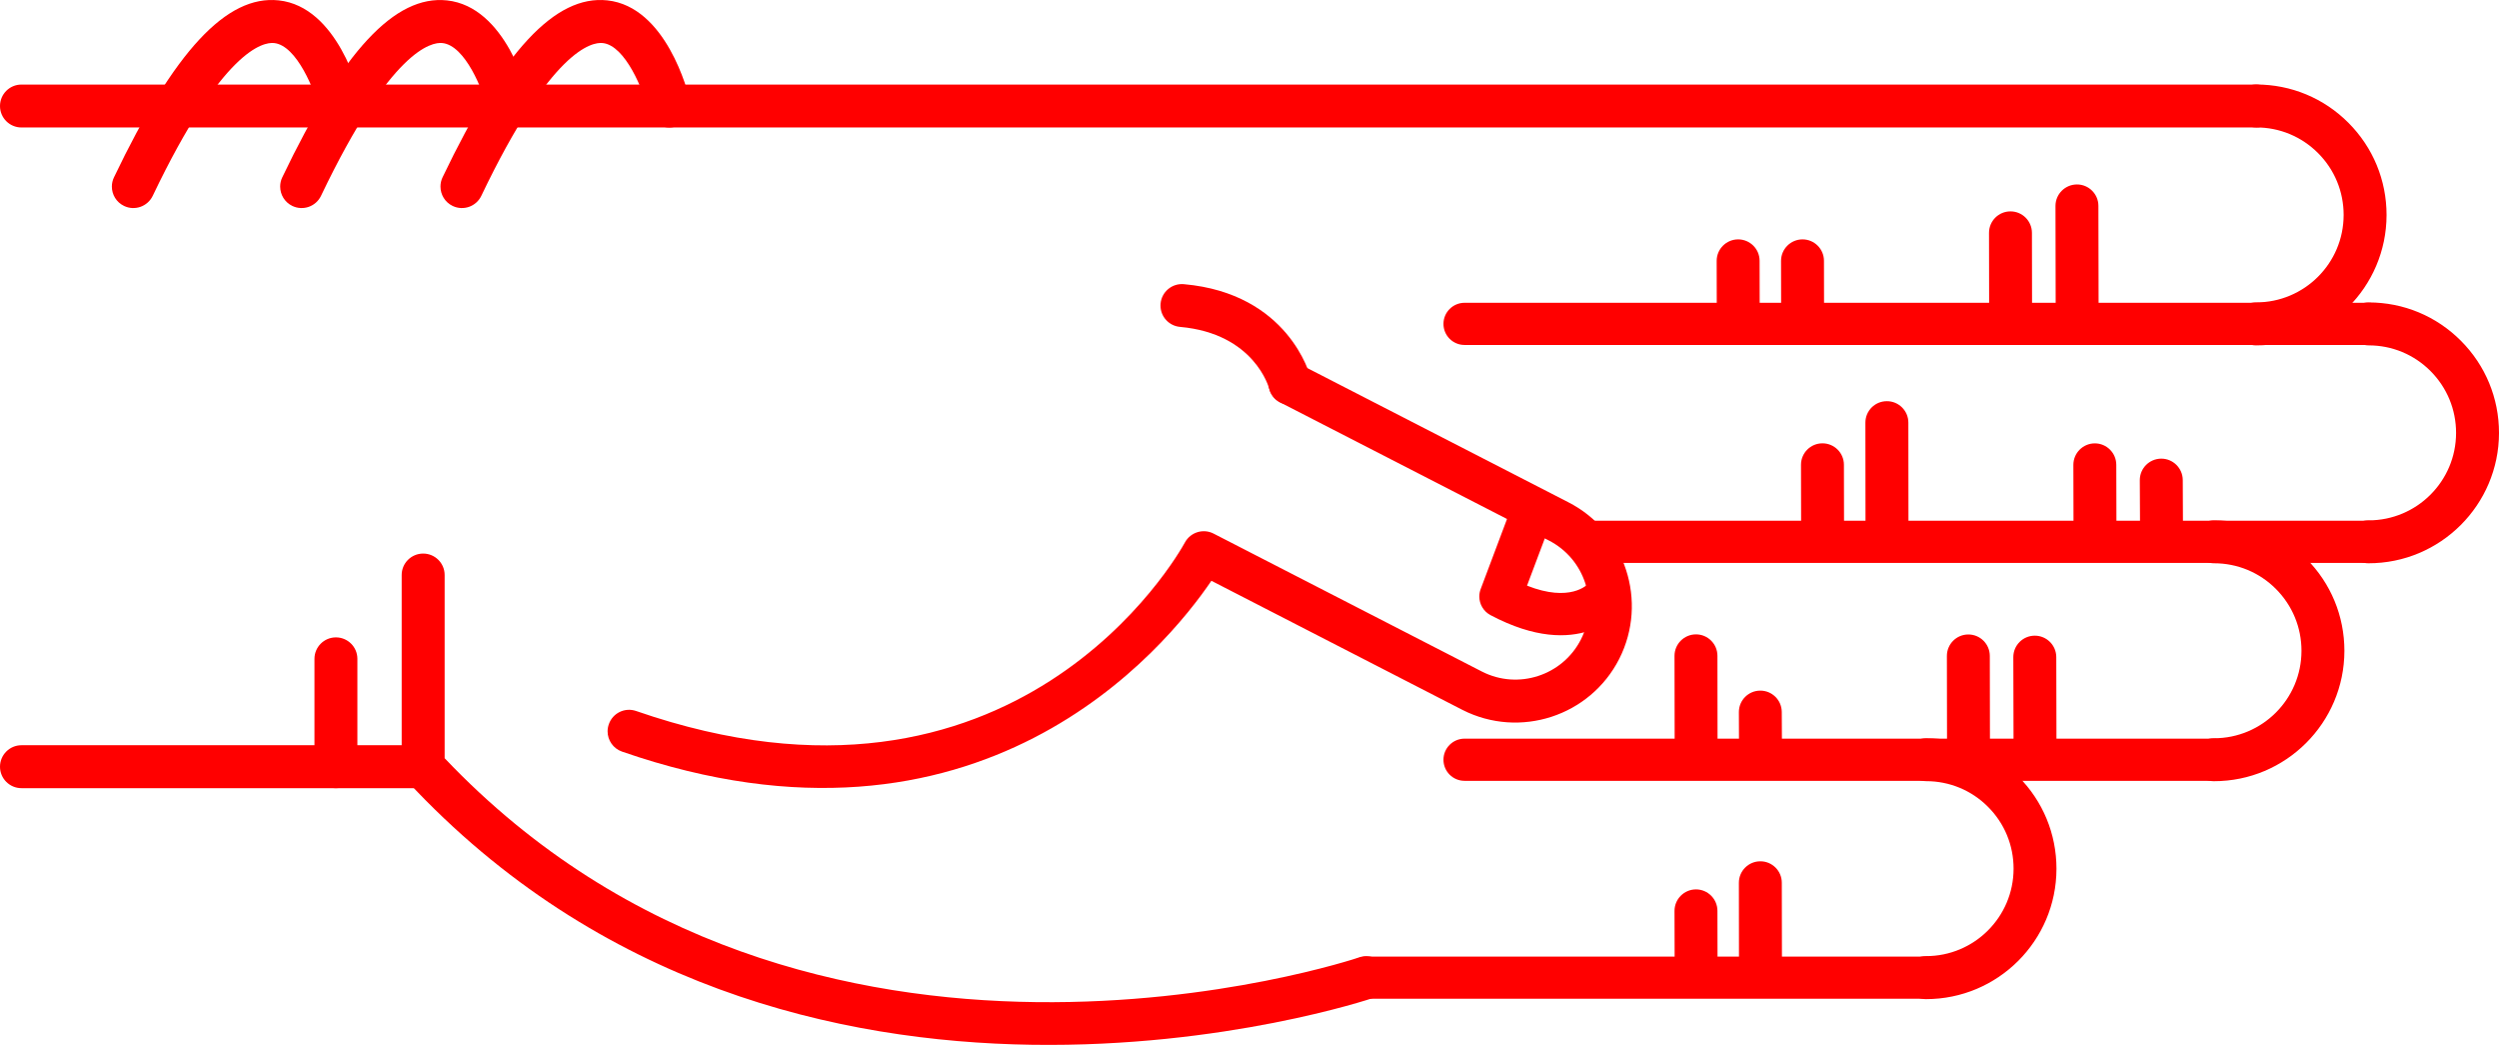
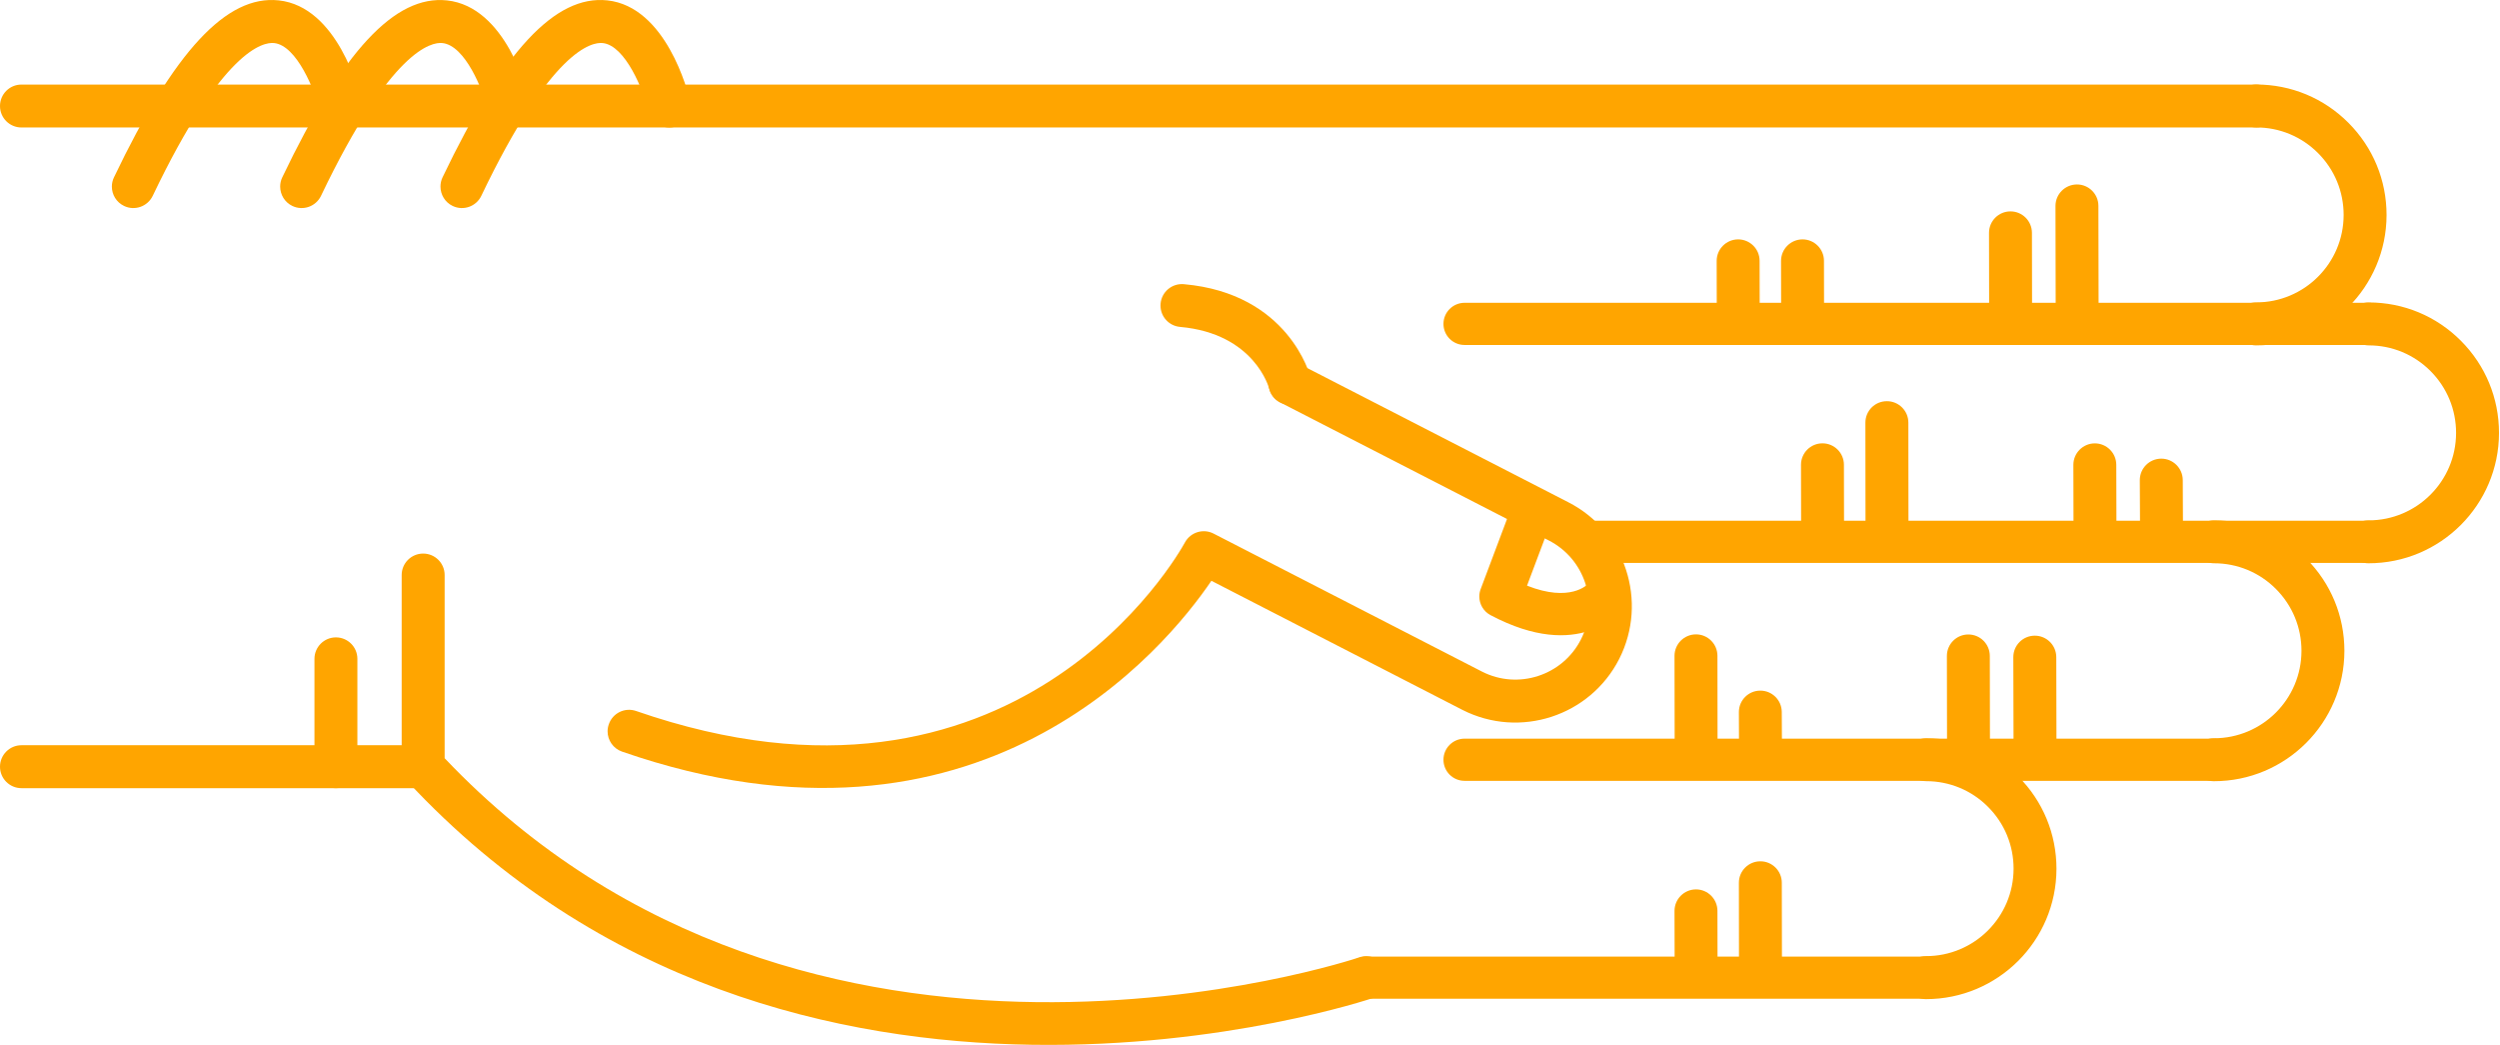
<svg xmlns="http://www.w3.org/2000/svg" version="1.1" x="0px" y="0px" viewBox="0 0 68.876 28.788" enable-background="new 0 0 100 100" xml:space="preserve" id="svg2" width="68.876" height="28.788">
  <defs id="defs70" />
  <g id="g3400" transform="matrix(0,-1,-1,0,95,61.63029)">
-     <path id="path4" d="m 45.789,83.929 -5.282,0 c -0.149,0 -0.293,-0.057 -0.403,-0.159 -11.343,-10.555 -6.022,-26.458 -5.968,-26.617 0.106,-0.308 0.443,-0.471 0.752,-0.366 0.309,0.107 0.473,0.443 0.366,0.752 -0.052,0.151 -5.064,15.182 5.487,25.206 l 5.047,0 c 0.327,0 0.591,0.265 0.591,0.592 0,0.327 -0.264,0.592 -0.59,0.592 z" style="fill:red" />
-     <path id="path6" d="m 53.212,63.015 c -0.303,0 -0.561,-0.232 -0.588,-0.539 -0.183,-2.053 -1.684,-2.452 -1.699,-2.456 -0.317,-0.079 -0.509,-0.4 -0.43,-0.717 0.08,-0.317 0.399,-0.51 0.717,-0.43 0.096,0.023 2.333,0.617 2.589,3.498 0.029,0.326 -0.211,0.613 -0.537,0.642 -0.016,0.001 -0.034,0.002 -0.052,0.002 z" style="fill:red" />
-     <path id="path8" d="m 58.709,95 c -0.327,0 -0.591,-0.265 -0.591,-0.591 l 0,-61.595 c 0,-0.327 0.265,-0.592 0.591,-0.592 0.326,0 0.591,0.265 0.591,0.592 l 0,61.595 C 59.301,94.735 59.036,95 58.709,95 Z" style="fill:red" />
-     <path id="path10" d="m 40.507,95 c -0.326,0 -0.591,-0.265 -0.591,-0.591 l 0,-11.072 c 0,-0.327 0.265,-0.592 0.591,-0.592 0.327,0 0.592,0.265 0.592,0.592 l 0,11.072 c 0,0.326 -0.266,0.591 -0.592,0.591 z" style="fill:red" />
-     <path id="path12" d="m 43.479,86.333 -2.972,0 c -0.326,0 -0.591,-0.265 -0.591,-0.591 0,-0.327 0.265,-0.592 0.591,-0.592 l 2.972,0 c 0.327,0 0.591,0.265 0.591,0.592 0,0.326 -0.265,0.591 -0.591,0.591 z" style="fill:red" />
-     <path id="path14" d="m 56.49,82.86 c -0.221,0 -0.433,-0.124 -0.534,-0.336 -0.141,-0.295 -0.016,-0.648 0.278,-0.789 4.032,-1.927 4.242,-3.049 4.21,-3.347 -0.066,-0.625 -1.314,-1.127 -1.873,-1.26 -0.317,-0.075 -0.514,-0.395 -0.438,-0.712 0.076,-0.317 0.395,-0.513 0.712,-0.438 0.266,0.063 2.603,0.665 2.775,2.285 0.153,1.434 -1.396,2.876 -4.876,4.54 -0.081,0.039 -0.168,0.057 -0.254,0.057 z" style="fill:red" />
-     <path id="path16" d="m 56.49,87.278 c -0.221,0 -0.433,-0.124 -0.534,-0.336 -0.141,-0.295 -0.016,-0.648 0.278,-0.789 4.031,-1.927 4.242,-3.048 4.21,-3.346 -0.066,-0.627 -1.291,-1.121 -1.874,-1.261 -0.317,-0.076 -0.513,-0.396 -0.437,-0.713 0.076,-0.317 0.394,-0.514 0.711,-0.437 0.266,0.062 2.603,0.664 2.775,2.285 0.153,1.434 -1.396,2.876 -4.876,4.54 -0.08,0.039 -0.167,0.057 -0.253,0.057 z" style="fill:red" />
-     <path id="path18" d="m 56.49,91.917 c -0.221,0 -0.433,-0.124 -0.534,-0.337 -0.141,-0.294 -0.016,-0.647 0.278,-0.789 4.032,-1.927 4.242,-3.048 4.21,-3.346 -0.066,-0.626 -1.314,-1.127 -1.873,-1.26 -0.317,-0.075 -0.514,-0.394 -0.438,-0.711 0.076,-0.318 0.395,-0.514 0.712,-0.439 0.266,0.063 2.603,0.664 2.775,2.285 0.153,1.433 -1.396,2.875 -4.876,4.539 -0.081,0.039 -0.168,0.058 -0.254,0.058 z" style="fill:red" />
-     <path id="path20" d="m 41.482,78.254 c -0.245,0 -0.474,-0.154 -0.559,-0.398 -3.417,-9.857 2.855,-14.986 4.706,-16.244 l -3.557,-6.92 c -0.803,-1.581 -0.172,-3.517 1.405,-4.32 1.579,-0.801 3.514,-0.172 4.317,1.405 l 3.802,7.399 c 0.149,0.291 0.035,0.647 -0.256,0.797 -0.291,0.148 -0.647,0.034 -0.796,-0.255 l -3.802,-7.402 c -0.508,-0.998 -1.731,-1.396 -2.728,-0.889 -0.996,0.506 -1.394,1.73 -0.887,2.726 l 3.802,7.398 c 0.147,0.286 0.039,0.637 -0.244,0.791 -0.338,0.185 -8.27,4.663 -4.643,15.126 0.107,0.309 -0.057,0.646 -0.365,0.752 -0.066,0.023 -0.131,0.034 -0.195,0.034 z" style="fill:red" />
-     <path id="path22" d="m 45.197,54.228 c -0.21,0 -0.411,-0.114 -0.514,-0.309 -1.308,-2.467 0.102,-3.576 0.162,-3.622 0.256,-0.193 0.62,-0.144 0.814,0.112 0.191,0.252 0.146,0.609 -0.1,0.805 -0.041,0.036 -0.534,0.51 -0.064,1.699 l 1.425,-0.536 c 0.299,-0.113 0.635,0.039 0.749,0.339 0.113,0.3 -0.039,0.635 -0.339,0.749 l -1.928,0.725 c -0.068,0.026 -0.137,0.038 -0.205,0.038 z" style="fill:red" />
-     <path id="path24" d="m 46.703,30.314 c -0.326,0 -0.591,-0.265 -0.591,-0.591 -0.003,-1.981 1.607,-3.596 3.588,-3.599 10e-4,0 0.003,0 0.004,0 0.958,0 1.859,0.373 2.538,1.05 0.68,0.678 1.055,1.58 1.056,2.54 0,0.327 -0.264,0.592 -0.591,0.592 l 0,0 c -0.327,0 -0.591,-0.264 -0.592,-0.591 0,-0.644 -0.252,-1.249 -0.708,-1.704 -0.456,-0.454 -1.06,-0.704 -1.703,-0.704 -10e-4,0 -10e-4,0 -0.003,0 -1.329,0.001 -2.409,1.084 -2.407,2.414 0.001,0.327 -0.264,0.592 -0.591,0.593 0,0 0,0 0,0 z" style="fill:red" />
-     <path id="path26" d="m 52.707,33.413 c -0.326,0 -0.591,-0.265 -0.592,-0.591 -0.003,-1.981 1.607,-3.596 3.589,-3.599 10e-4,0 0.003,0 0.004,0 0.958,0 1.859,0.373 2.538,1.05 0.68,0.678 1.055,1.58 1.056,2.54 0,0.327 -0.264,0.592 -0.591,0.592 0,0 0,0 0,0 -0.327,0 -0.591,-0.264 -0.592,-0.591 0,-0.644 -0.252,-1.249 -0.708,-1.704 -0.455,-0.454 -1.06,-0.704 -1.702,-0.704 -0.001,0 -0.002,0 -0.003,0 -1.329,0.001 -2.409,1.084 -2.407,2.414 -10e-4,0.327 -0.265,0.592 -0.592,0.593 l 0,0 z" style="fill:red" />
-     <path id="path28" d="m 40.699,34.575 c -0.327,0 -0.591,-0.265 -0.591,-0.591 -0.003,-1.981 1.607,-3.596 3.588,-3.599 0.001,0 0.003,0 0.004,0 0.958,0 1.859,0.373 2.538,1.05 0.68,0.678 1.055,1.58 1.056,2.54 0.001,0.327 -0.264,0.592 -0.59,0.592 0,0 -10e-4,0 -10e-4,0 -0.326,0 -0.591,-0.265 -0.591,-0.591 -0.001,-0.644 -0.252,-1.249 -0.708,-1.704 -0.456,-0.454 -1.06,-0.704 -1.703,-0.704 -10e-4,0 -0.002,0 -0.003,0 -1.329,10e-4 -2.409,1.084 -2.407,2.414 0,0.327 -0.265,0.592 -0.592,0.593 l 0,0 z" style="fill:red" />
-     <path id="path30" d="m 34.695,42.51 c -0.326,0 -0.591,-0.265 -0.591,-0.591 -0.002,-1.981 1.607,-3.595 3.589,-3.598 0.001,0 0.003,0 0.004,0 0.958,0 1.859,0.373 2.538,1.049 0.68,0.678 1.055,1.58 1.056,2.54 0,0.327 -0.264,0.592 -0.59,0.592 l -10e-4,0 c -0.327,0 -0.591,-0.265 -0.591,-0.591 -0.001,-0.644 -0.252,-1.25 -0.708,-1.704 -0.455,-0.455 -1.06,-0.704 -1.703,-0.704 0,0 -10e-4,0 -0.002,0 -1.329,10e-4 -2.409,1.084 -2.407,2.414 -0.001,0.327 -0.266,0.593 -0.594,0.593 l 0,0 z" style="fill:red" />
-     <path id="path32" d="m 55.957,38.348 c -10e-4,0 -10e-4,0 0,0 l -3.131,-0.006 c -0.327,-10e-4 -0.591,-0.266 -0.59,-0.593 0,-0.326 0.265,-0.59 0.591,-0.59 0,0 0.001,0 0.001,0 l 3.13,0.006 c 0.327,0 0.591,0.266 0.59,0.592 -0.001,0.326 -0.265,0.591 -0.591,0.591 z" style="fill:red" />
-     <path id="path34" d="m 55.215,40.18 c 0,0 -0.001,0 0,0 l -2.474,-0.004 c -0.327,0 -0.591,-0.266 -0.59,-0.593 0,-0.326 0.265,-0.59 0.591,-0.59 0,0 0,0 0.001,0 l 2.473,0.004 c 0.327,10e-4 0.591,0.266 0.59,0.593 0,0.325 -0.264,0.59 -0.591,0.59 z" style="fill:red" />
-     <path id="path36" d="m 54.443,45.912 -10e-4,0 -1.565,-0.003 c -0.327,-10e-4 -0.591,-0.267 -0.59,-0.593 10e-4,-0.326 0.266,-0.59 0.592,-0.59 0,0 0,0 0.001,0 l 1.565,0.003 c 0.327,0 0.59,0.266 0.59,0.592 -10e-4,0.326 -0.266,0.591 -0.592,0.591 z" style="fill:red" />
-     <path id="path38" d="m 54.443,47.686 -10e-4,0 -1.565,-0.003 c -0.327,0 -0.591,-0.267 -0.59,-0.593 10e-4,-0.326 0.266,-0.59 0.592,-0.59 0,0 0,0 0.001,0 l 1.565,0.003 c 0.327,0 0.59,0.266 0.59,0.592 -10e-4,0.327 -0.266,0.591 -0.592,0.591 z" style="fill:red" />
-     <path id="path40" d="m 43.526,39.51 -0.001,0 -2.356,-0.006 c -0.327,-10e-4 -0.59,-0.266 -0.59,-0.593 10e-4,-0.326 0.265,-0.59 0.591,-0.59 0,0 10e-4,0 10e-4,0 l 2.356,0.005 c 0.327,10e-4 0.591,0.267 0.59,0.593 0,0.327 -0.265,0.591 -0.591,0.591 z" style="fill:red" />
-     <path id="path42" d="m 43.559,41.341 c 0,0 0,0 0,0 l -2.474,-0.004 c -0.327,0 -0.591,-0.266 -0.59,-0.593 0,-0.326 0.265,-0.59 0.591,-0.59 0,0 0,0 0.001,0 l 2.473,0.004 c 0.327,10e-4 0.591,0.266 0.59,0.593 0,0.326 -0.265,0.59 -0.591,0.59 z" style="fill:red" />
-     <path id="path44" d="m 42.012,47.074 c 0,0 -10e-4,0 -0.002,0 l -0.791,-0.003 c -0.327,-0.002 -0.59,-0.268 -0.589,-0.594 10e-4,-0.326 0.266,-0.589 0.591,-0.589 0,0 0.001,0 0.002,0 l 0.791,0.004 c 0.327,10e-4 0.591,0.267 0.589,0.594 -0.001,0.325 -0.265,0.588 -0.591,0.588 z" style="fill:red" />
-     <path id="path46" d="m 43.562,48.848 c 0,0 -10e-4,0 -10e-4,0 l -2.339,-0.004 c -0.327,0 -0.591,-0.266 -0.59,-0.592 0,-0.326 0.265,-0.59 0.591,-0.59 l 0,0 2.34,0.003 c 0.327,10e-4 0.591,0.266 0.59,0.593 -10e-4,0.325 -0.265,0.59 -0.591,0.59 z" style="fill:red" />
-     <path id="path48" d="m 37.31,47.074 c 0,0 0,0 0,0 l -2.341,-0.003 c -0.327,-10e-4 -0.591,-0.266 -0.591,-0.593 10e-4,-0.326 0.266,-0.591 0.592,-0.591 l 10e-4,0 2.34,0.004 c 0.326,0 0.591,0.266 0.59,0.592 0,0.326 -0.265,0.591 -0.591,0.591 z" style="fill:red" />
-     <path id="path50" d="m 36.535,48.848 c 0,0 0,0 0,0 l -1.566,-0.004 c -0.327,0 -0.591,-0.266 -0.59,-0.592 0.001,-0.327 0.266,-0.59 0.592,-0.59 0,0 0,0 0.001,0 l 1.565,0.003 c 0.327,10e-4 0.591,0.267 0.59,0.593 -0.001,0.325 -0.266,0.59 -0.592,0.59 z" style="fill:red" />
-     <path id="path52" d="m 48.402,36.024 c 0,0 -10e-4,0 -0.002,0 l -1.194,-0.006 c -0.327,-10e-4 -0.59,-0.268 -0.588,-0.594 10e-4,-0.326 0.266,-0.589 0.591,-0.589 10e-4,0 0.002,0 0.002,0 l 1.194,0.005 c 0.327,0.002 0.59,0.268 0.589,0.594 -0.002,0.327 -0.266,0.59 -0.592,0.59 z" style="fill:red" />
-     <path id="path54" d="m 48.823,37.855 -10e-4,0 -1.698,-0.004 c -0.327,-10e-4 -0.591,-0.267 -0.59,-0.593 0,-0.326 0.265,-0.59 0.591,-0.59 0,0 10e-4,0 0.002,0 l 1.698,0.004 c 0.327,0.001 0.591,0.267 0.59,0.593 -10e-4,0.326 -0.266,0.59 -0.592,0.59 z" style="fill:red" />
-     <path id="path56" d="m 49.987,43.587 c 0,0 -0.001,0 0,0 l -2.729,-0.003 c -0.326,0 -0.59,-0.266 -0.59,-0.593 0,-0.326 0.265,-0.591 0.591,-0.591 0,0 0,0 0,0 l 2.728,0.003 c 0.327,0 0.591,0.266 0.59,0.592 0.001,0.328 -0.264,0.592 -0.59,0.592 z" style="fill:red" />
-     <path id="path58" d="m 48.825,45.362 -0.001,0 -1.565,-0.003 c -0.327,0 -0.591,-0.266 -0.59,-0.593 0.001,-0.326 0.266,-0.59 0.591,-0.59 0,0 0,0 0,0 l 1.566,0.003 c 0.326,0 0.591,0.266 0.59,0.593 0,0.326 -0.265,0.59 -0.591,0.59 z" style="fill:red" />
-     <path id="path60" d="m 34.695,57.927 c -0.321,0 -0.581,-0.26 -0.581,-0.581 l 0,-15.427 c 0,-0.321 0.26,-0.581 0.581,-0.581 0.321,0 0.581,0.26 0.581,0.581 l 0,15.427 c 0,0.321 -0.259,0.581 -0.581,0.581 z" style="fill:red" />
-     <path id="path62" d="m 40.699,55.216 c -0.321,0 -0.581,-0.26 -0.581,-0.581 l 0,-20.652 c 0,-0.321 0.26,-0.581 0.581,-0.581 0.321,0 0.581,0.26 0.581,0.581 l 0,20.651 c 0,0.322 -0.26,0.582 -0.581,0.582 z" style="fill:red" />
-     <path id="path64" d="m 46.703,51.629 c -0.321,0 -0.581,-0.26 -0.581,-0.581 l 0,-21.325 c 0,-0.321 0.26,-0.581 0.581,-0.581 0.321,0 0.581,0.26 0.581,0.581 l 0,21.325 c 0,0.321 -0.261,0.581 -0.581,0.581 z" style="fill:red" />
-     <path id="path66" d="m 52.707,55.216 c -0.321,0 -0.581,-0.26 -0.581,-0.581 l 0,-24.92 c 0,-0.321 0.26,-0.581 0.581,-0.581 0.321,0 0.581,0.26 0.581,0.581 l 0,24.919 c 0,0.322 -0.261,0.582 -0.581,0.582 z" style="fill:red" />
+     <path id="path4" d="m 45.789,83.929 -5.282,0 c -0.149,0 -0.293,-0.057 -0.403,-0.159 -11.343,-10.555 -6.022,-26.458 -5.968,-26.617 0.106,-0.308 0.443,-0.471 0.752,-0.366 0.309,0.107 0.473,0.443 0.366,0.752 -0.052,0.151 -5.064,15.182 5.487,25.206 l 5.047,0 c 0.327,0 0.591,0.265 0.591,0.592 0,0.327 -0.264,0.592 -0.59,0.592 z" style="fill:orange" />
+     <path id="path6" d="m 53.212,63.015 c -0.303,0 -0.561,-0.232 -0.588,-0.539 -0.183,-2.053 -1.684,-2.452 -1.699,-2.456 -0.317,-0.079 -0.509,-0.4 -0.43,-0.717 0.08,-0.317 0.399,-0.51 0.717,-0.43 0.096,0.023 2.333,0.617 2.589,3.498 0.029,0.326 -0.211,0.613 -0.537,0.642 -0.016,0.001 -0.034,0.002 -0.052,0.002 z" style="fill:orange" />
+     <path id="path8" d="m 58.709,95 c -0.327,0 -0.591,-0.265 -0.591,-0.591 l 0,-61.595 c 0,-0.327 0.265,-0.592 0.591,-0.592 0.326,0 0.591,0.265 0.591,0.592 l 0,61.595 C 59.301,94.735 59.036,95 58.709,95 Z" style="fill:orange" />
+     <path id="path10" d="m 40.507,95 c -0.326,0 -0.591,-0.265 -0.591,-0.591 l 0,-11.072 c 0,-0.327 0.265,-0.592 0.591,-0.592 0.327,0 0.592,0.265 0.592,0.592 l 0,11.072 c 0,0.326 -0.266,0.591 -0.592,0.591 z" style="fill:orange" />
+     <path id="path12" d="m 43.479,86.333 -2.972,0 c -0.326,0 -0.591,-0.265 -0.591,-0.591 0,-0.327 0.265,-0.592 0.591,-0.592 l 2.972,0 c 0.327,0 0.591,0.265 0.591,0.592 0,0.326 -0.265,0.591 -0.591,0.591 z" style="fill:orange" />
+     <path id="path14" d="m 56.49,82.86 c -0.221,0 -0.433,-0.124 -0.534,-0.336 -0.141,-0.295 -0.016,-0.648 0.278,-0.789 4.032,-1.927 4.242,-3.049 4.21,-3.347 -0.066,-0.625 -1.314,-1.127 -1.873,-1.26 -0.317,-0.075 -0.514,-0.395 -0.438,-0.712 0.076,-0.317 0.395,-0.513 0.712,-0.438 0.266,0.063 2.603,0.665 2.775,2.285 0.153,1.434 -1.396,2.876 -4.876,4.54 -0.081,0.039 -0.168,0.057 -0.254,0.057 z" style="fill:orange" />
+     <path id="path16" d="m 56.49,87.278 c -0.221,0 -0.433,-0.124 -0.534,-0.336 -0.141,-0.295 -0.016,-0.648 0.278,-0.789 4.031,-1.927 4.242,-3.048 4.21,-3.346 -0.066,-0.627 -1.291,-1.121 -1.874,-1.261 -0.317,-0.076 -0.513,-0.396 -0.437,-0.713 0.076,-0.317 0.394,-0.514 0.711,-0.437 0.266,0.062 2.603,0.664 2.775,2.285 0.153,1.434 -1.396,2.876 -4.876,4.54 -0.08,0.039 -0.167,0.057 -0.253,0.057 z" style="fill:orange" />
+     <path id="path18" d="m 56.49,91.917 c -0.221,0 -0.433,-0.124 -0.534,-0.337 -0.141,-0.294 -0.016,-0.647 0.278,-0.789 4.032,-1.927 4.242,-3.048 4.21,-3.346 -0.066,-0.626 -1.314,-1.127 -1.873,-1.26 -0.317,-0.075 -0.514,-0.394 -0.438,-0.711 0.076,-0.318 0.395,-0.514 0.712,-0.439 0.266,0.063 2.603,0.664 2.775,2.285 0.153,1.433 -1.396,2.875 -4.876,4.539 -0.081,0.039 -0.168,0.058 -0.254,0.058 z" style="fill:orange" />
+     <path id="path20" d="m 41.482,78.254 c -0.245,0 -0.474,-0.154 -0.559,-0.398 -3.417,-9.857 2.855,-14.986 4.706,-16.244 l -3.557,-6.92 c -0.803,-1.581 -0.172,-3.517 1.405,-4.32 1.579,-0.801 3.514,-0.172 4.317,1.405 l 3.802,7.399 c 0.149,0.291 0.035,0.647 -0.256,0.797 -0.291,0.148 -0.647,0.034 -0.796,-0.255 l -3.802,-7.402 c -0.508,-0.998 -1.731,-1.396 -2.728,-0.889 -0.996,0.506 -1.394,1.73 -0.887,2.726 l 3.802,7.398 c 0.147,0.286 0.039,0.637 -0.244,0.791 -0.338,0.185 -8.27,4.663 -4.643,15.126 0.107,0.309 -0.057,0.646 -0.365,0.752 -0.066,0.023 -0.131,0.034 -0.195,0.034 z" style="fill:orange" />
+     <path id="path22" d="m 45.197,54.228 c -0.21,0 -0.411,-0.114 -0.514,-0.309 -1.308,-2.467 0.102,-3.576 0.162,-3.622 0.256,-0.193 0.62,-0.144 0.814,0.112 0.191,0.252 0.146,0.609 -0.1,0.805 -0.041,0.036 -0.534,0.51 -0.064,1.699 l 1.425,-0.536 c 0.299,-0.113 0.635,0.039 0.749,0.339 0.113,0.3 -0.039,0.635 -0.339,0.749 l -1.928,0.725 c -0.068,0.026 -0.137,0.038 -0.205,0.038 z" style="fill:orange" />
+     <path id="path24" d="m 46.703,30.314 c -0.326,0 -0.591,-0.265 -0.591,-0.591 -0.003,-1.981 1.607,-3.596 3.588,-3.599 10e-4,0 0.003,0 0.004,0 0.958,0 1.859,0.373 2.538,1.05 0.68,0.678 1.055,1.58 1.056,2.54 0,0.327 -0.264,0.592 -0.591,0.592 l 0,0 c -0.327,0 -0.591,-0.264 -0.592,-0.591 0,-0.644 -0.252,-1.249 -0.708,-1.704 -0.456,-0.454 -1.06,-0.704 -1.703,-0.704 -10e-4,0 -10e-4,0 -0.003,0 -1.329,0.001 -2.409,1.084 -2.407,2.414 0.001,0.327 -0.264,0.592 -0.591,0.593 0,0 0,0 0,0 z" style="fill:orange" />
+     <path id="path26" d="m 52.707,33.413 c -0.326,0 -0.591,-0.265 -0.592,-0.591 -0.003,-1.981 1.607,-3.596 3.589,-3.599 10e-4,0 0.003,0 0.004,0 0.958,0 1.859,0.373 2.538,1.05 0.68,0.678 1.055,1.58 1.056,2.54 0,0.327 -0.264,0.592 -0.591,0.592 0,0 0,0 0,0 -0.327,0 -0.591,-0.264 -0.592,-0.591 0,-0.644 -0.252,-1.249 -0.708,-1.704 -0.455,-0.454 -1.06,-0.704 -1.702,-0.704 -0.001,0 -0.002,0 -0.003,0 -1.329,0.001 -2.409,1.084 -2.407,2.414 -10e-4,0.327 -0.265,0.592 -0.592,0.593 l 0,0 z" style="fill:orange" />
+     <path id="path28" d="m 40.699,34.575 c -0.327,0 -0.591,-0.265 -0.591,-0.591 -0.003,-1.981 1.607,-3.596 3.588,-3.599 0.001,0 0.003,0 0.004,0 0.958,0 1.859,0.373 2.538,1.05 0.68,0.678 1.055,1.58 1.056,2.54 0.001,0.327 -0.264,0.592 -0.59,0.592 0,0 -10e-4,0 -10e-4,0 -0.326,0 -0.591,-0.265 -0.591,-0.591 -0.001,-0.644 -0.252,-1.249 -0.708,-1.704 -0.456,-0.454 -1.06,-0.704 -1.703,-0.704 -10e-4,0 -0.002,0 -0.003,0 -1.329,10e-4 -2.409,1.084 -2.407,2.414 0,0.327 -0.265,0.592 -0.592,0.593 l 0,0 z" style="fill:orange" />
+     <path id="path30" d="m 34.695,42.51 c -0.326,0 -0.591,-0.265 -0.591,-0.591 -0.002,-1.981 1.607,-3.595 3.589,-3.598 0.001,0 0.003,0 0.004,0 0.958,0 1.859,0.373 2.538,1.049 0.68,0.678 1.055,1.58 1.056,2.54 0,0.327 -0.264,0.592 -0.59,0.592 l -10e-4,0 c -0.327,0 -0.591,-0.265 -0.591,-0.591 -0.001,-0.644 -0.252,-1.25 -0.708,-1.704 -0.455,-0.455 -1.06,-0.704 -1.703,-0.704 0,0 -10e-4,0 -0.002,0 -1.329,10e-4 -2.409,1.084 -2.407,2.414 -0.001,0.327 -0.266,0.593 -0.594,0.593 l 0,0 z" style="fill:orange" />
+     <path id="path32" d="m 55.957,38.348 c -10e-4,0 -10e-4,0 0,0 l -3.131,-0.006 c -0.327,-10e-4 -0.591,-0.266 -0.59,-0.593 0,-0.326 0.265,-0.59 0.591,-0.59 0,0 0.001,0 0.001,0 l 3.13,0.006 c 0.327,0 0.591,0.266 0.59,0.592 -0.001,0.326 -0.265,0.591 -0.591,0.591 z" style="fill:orange" />
+     <path id="path34" d="m 55.215,40.18 c 0,0 -0.001,0 0,0 l -2.474,-0.004 c -0.327,0 -0.591,-0.266 -0.59,-0.593 0,-0.326 0.265,-0.59 0.591,-0.59 0,0 0,0 0.001,0 l 2.473,0.004 c 0.327,10e-4 0.591,0.266 0.59,0.593 0,0.325 -0.264,0.59 -0.591,0.59 z" style="fill:orange" />
+     <path id="path36" d="m 54.443,45.912 -10e-4,0 -1.565,-0.003 c -0.327,-10e-4 -0.591,-0.267 -0.59,-0.593 10e-4,-0.326 0.266,-0.59 0.592,-0.59 0,0 0,0 0.001,0 l 1.565,0.003 c 0.327,0 0.59,0.266 0.59,0.592 -10e-4,0.326 -0.266,0.591 -0.592,0.591 z" style="fill:orange" />
+     <path id="path38" d="m 54.443,47.686 -10e-4,0 -1.565,-0.003 c -0.327,0 -0.591,-0.267 -0.59,-0.593 10e-4,-0.326 0.266,-0.59 0.592,-0.59 0,0 0,0 0.001,0 l 1.565,0.003 c 0.327,0 0.59,0.266 0.59,0.592 -10e-4,0.327 -0.266,0.591 -0.592,0.591 z" style="fill:orange" />
+     <path id="path40" d="m 43.526,39.51 -0.001,0 -2.356,-0.006 c -0.327,-10e-4 -0.59,-0.266 -0.59,-0.593 10e-4,-0.326 0.265,-0.59 0.591,-0.59 0,0 10e-4,0 10e-4,0 l 2.356,0.005 c 0.327,10e-4 0.591,0.267 0.59,0.593 0,0.327 -0.265,0.591 -0.591,0.591 z" style="fill:orange" />
+     <path id="path42" d="m 43.559,41.341 c 0,0 0,0 0,0 l -2.474,-0.004 c -0.327,0 -0.591,-0.266 -0.59,-0.593 0,-0.326 0.265,-0.59 0.591,-0.59 0,0 0,0 0.001,0 l 2.473,0.004 c 0.327,10e-4 0.591,0.266 0.59,0.593 0,0.326 -0.265,0.59 -0.591,0.59 z" style="fill:orange" />
+     <path id="path44" d="m 42.012,47.074 c 0,0 -10e-4,0 -0.002,0 l -0.791,-0.003 c -0.327,-0.002 -0.59,-0.268 -0.589,-0.594 10e-4,-0.326 0.266,-0.589 0.591,-0.589 0,0 0.001,0 0.002,0 l 0.791,0.004 c 0.327,10e-4 0.591,0.267 0.589,0.594 -0.001,0.325 -0.265,0.588 -0.591,0.588 z" style="fill:orange" />
+     <path id="path46" d="m 43.562,48.848 c 0,0 -10e-4,0 -10e-4,0 l -2.339,-0.004 c -0.327,0 -0.591,-0.266 -0.59,-0.592 0,-0.326 0.265,-0.59 0.591,-0.59 l 0,0 2.34,0.003 c 0.327,10e-4 0.591,0.266 0.59,0.593 -10e-4,0.325 -0.265,0.59 -0.591,0.59 z" style="fill:orange" />
+     <path id="path48" d="m 37.31,47.074 c 0,0 0,0 0,0 l -2.341,-0.003 c -0.327,-10e-4 -0.591,-0.266 -0.591,-0.593 10e-4,-0.326 0.266,-0.591 0.592,-0.591 l 10e-4,0 2.34,0.004 c 0.326,0 0.591,0.266 0.59,0.592 0,0.326 -0.265,0.591 -0.591,0.591 z" style="fill:orange" />
+     <path id="path50" d="m 36.535,48.848 c 0,0 0,0 0,0 l -1.566,-0.004 c -0.327,0 -0.591,-0.266 -0.59,-0.592 0.001,-0.327 0.266,-0.59 0.592,-0.59 0,0 0,0 0.001,0 l 1.565,0.003 c 0.327,10e-4 0.591,0.267 0.59,0.593 -0.001,0.325 -0.266,0.59 -0.592,0.59 z" style="fill:orange" />
+     <path id="path52" d="m 48.402,36.024 c 0,0 -10e-4,0 -0.002,0 l -1.194,-0.006 c -0.327,-10e-4 -0.59,-0.268 -0.588,-0.594 10e-4,-0.326 0.266,-0.589 0.591,-0.589 10e-4,0 0.002,0 0.002,0 l 1.194,0.005 c 0.327,0.002 0.59,0.268 0.589,0.594 -0.002,0.327 -0.266,0.59 -0.592,0.59 z" style="fill:orange" />
+     <path id="path54" d="m 48.823,37.855 -10e-4,0 -1.698,-0.004 c -0.327,-10e-4 -0.591,-0.267 -0.59,-0.593 0,-0.326 0.265,-0.59 0.591,-0.59 0,0 10e-4,0 0.002,0 l 1.698,0.004 c 0.327,0.001 0.591,0.267 0.59,0.593 -10e-4,0.326 -0.266,0.59 -0.592,0.59 z" style="fill:orange" />
+     <path id="path56" d="m 49.987,43.587 c 0,0 -0.001,0 0,0 l -2.729,-0.003 c -0.326,0 -0.59,-0.266 -0.59,-0.593 0,-0.326 0.265,-0.591 0.591,-0.591 0,0 0,0 0,0 l 2.728,0.003 c 0.327,0 0.591,0.266 0.59,0.592 0.001,0.328 -0.264,0.592 -0.59,0.592 z" style="fill:orange" />
+     <path id="path58" d="m 48.825,45.362 -0.001,0 -1.565,-0.003 c -0.327,0 -0.591,-0.266 -0.59,-0.593 0.001,-0.326 0.266,-0.59 0.591,-0.59 0,0 0,0 0,0 l 1.566,0.003 c 0.326,0 0.591,0.266 0.59,0.593 0,0.326 -0.265,0.59 -0.591,0.59 z" style="fill:orange" />
+     <path id="path60" d="m 34.695,57.927 c -0.321,0 -0.581,-0.26 -0.581,-0.581 l 0,-15.427 c 0,-0.321 0.26,-0.581 0.581,-0.581 0.321,0 0.581,0.26 0.581,0.581 l 0,15.427 c 0,0.321 -0.259,0.581 -0.581,0.581 z" style="fill:orange" />
+     <path id="path62" d="m 40.699,55.216 c -0.321,0 -0.581,-0.26 -0.581,-0.581 l 0,-20.652 c 0,-0.321 0.26,-0.581 0.581,-0.581 0.321,0 0.581,0.26 0.581,0.581 l 0,20.651 c 0,0.322 -0.26,0.582 -0.581,0.582 z" style="fill:orange" />
+     <path id="path64" d="m 46.703,51.629 c -0.321,0 -0.581,-0.26 -0.581,-0.581 l 0,-21.325 c 0,-0.321 0.26,-0.581 0.581,-0.581 0.321,0 0.581,0.26 0.581,0.581 l 0,21.325 c 0,0.321 -0.261,0.581 -0.581,0.581 z" style="fill:orange" />
+     <path id="path66" d="m 52.707,55.216 c -0.321,0 -0.581,-0.26 -0.581,-0.581 l 0,-24.92 c 0,-0.321 0.26,-0.581 0.581,-0.581 0.321,0 0.581,0.26 0.581,0.581 l 0,24.919 c 0,0.322 -0.261,0.582 -0.581,0.582 z" style="fill:orange" />
  </g>
</svg>
